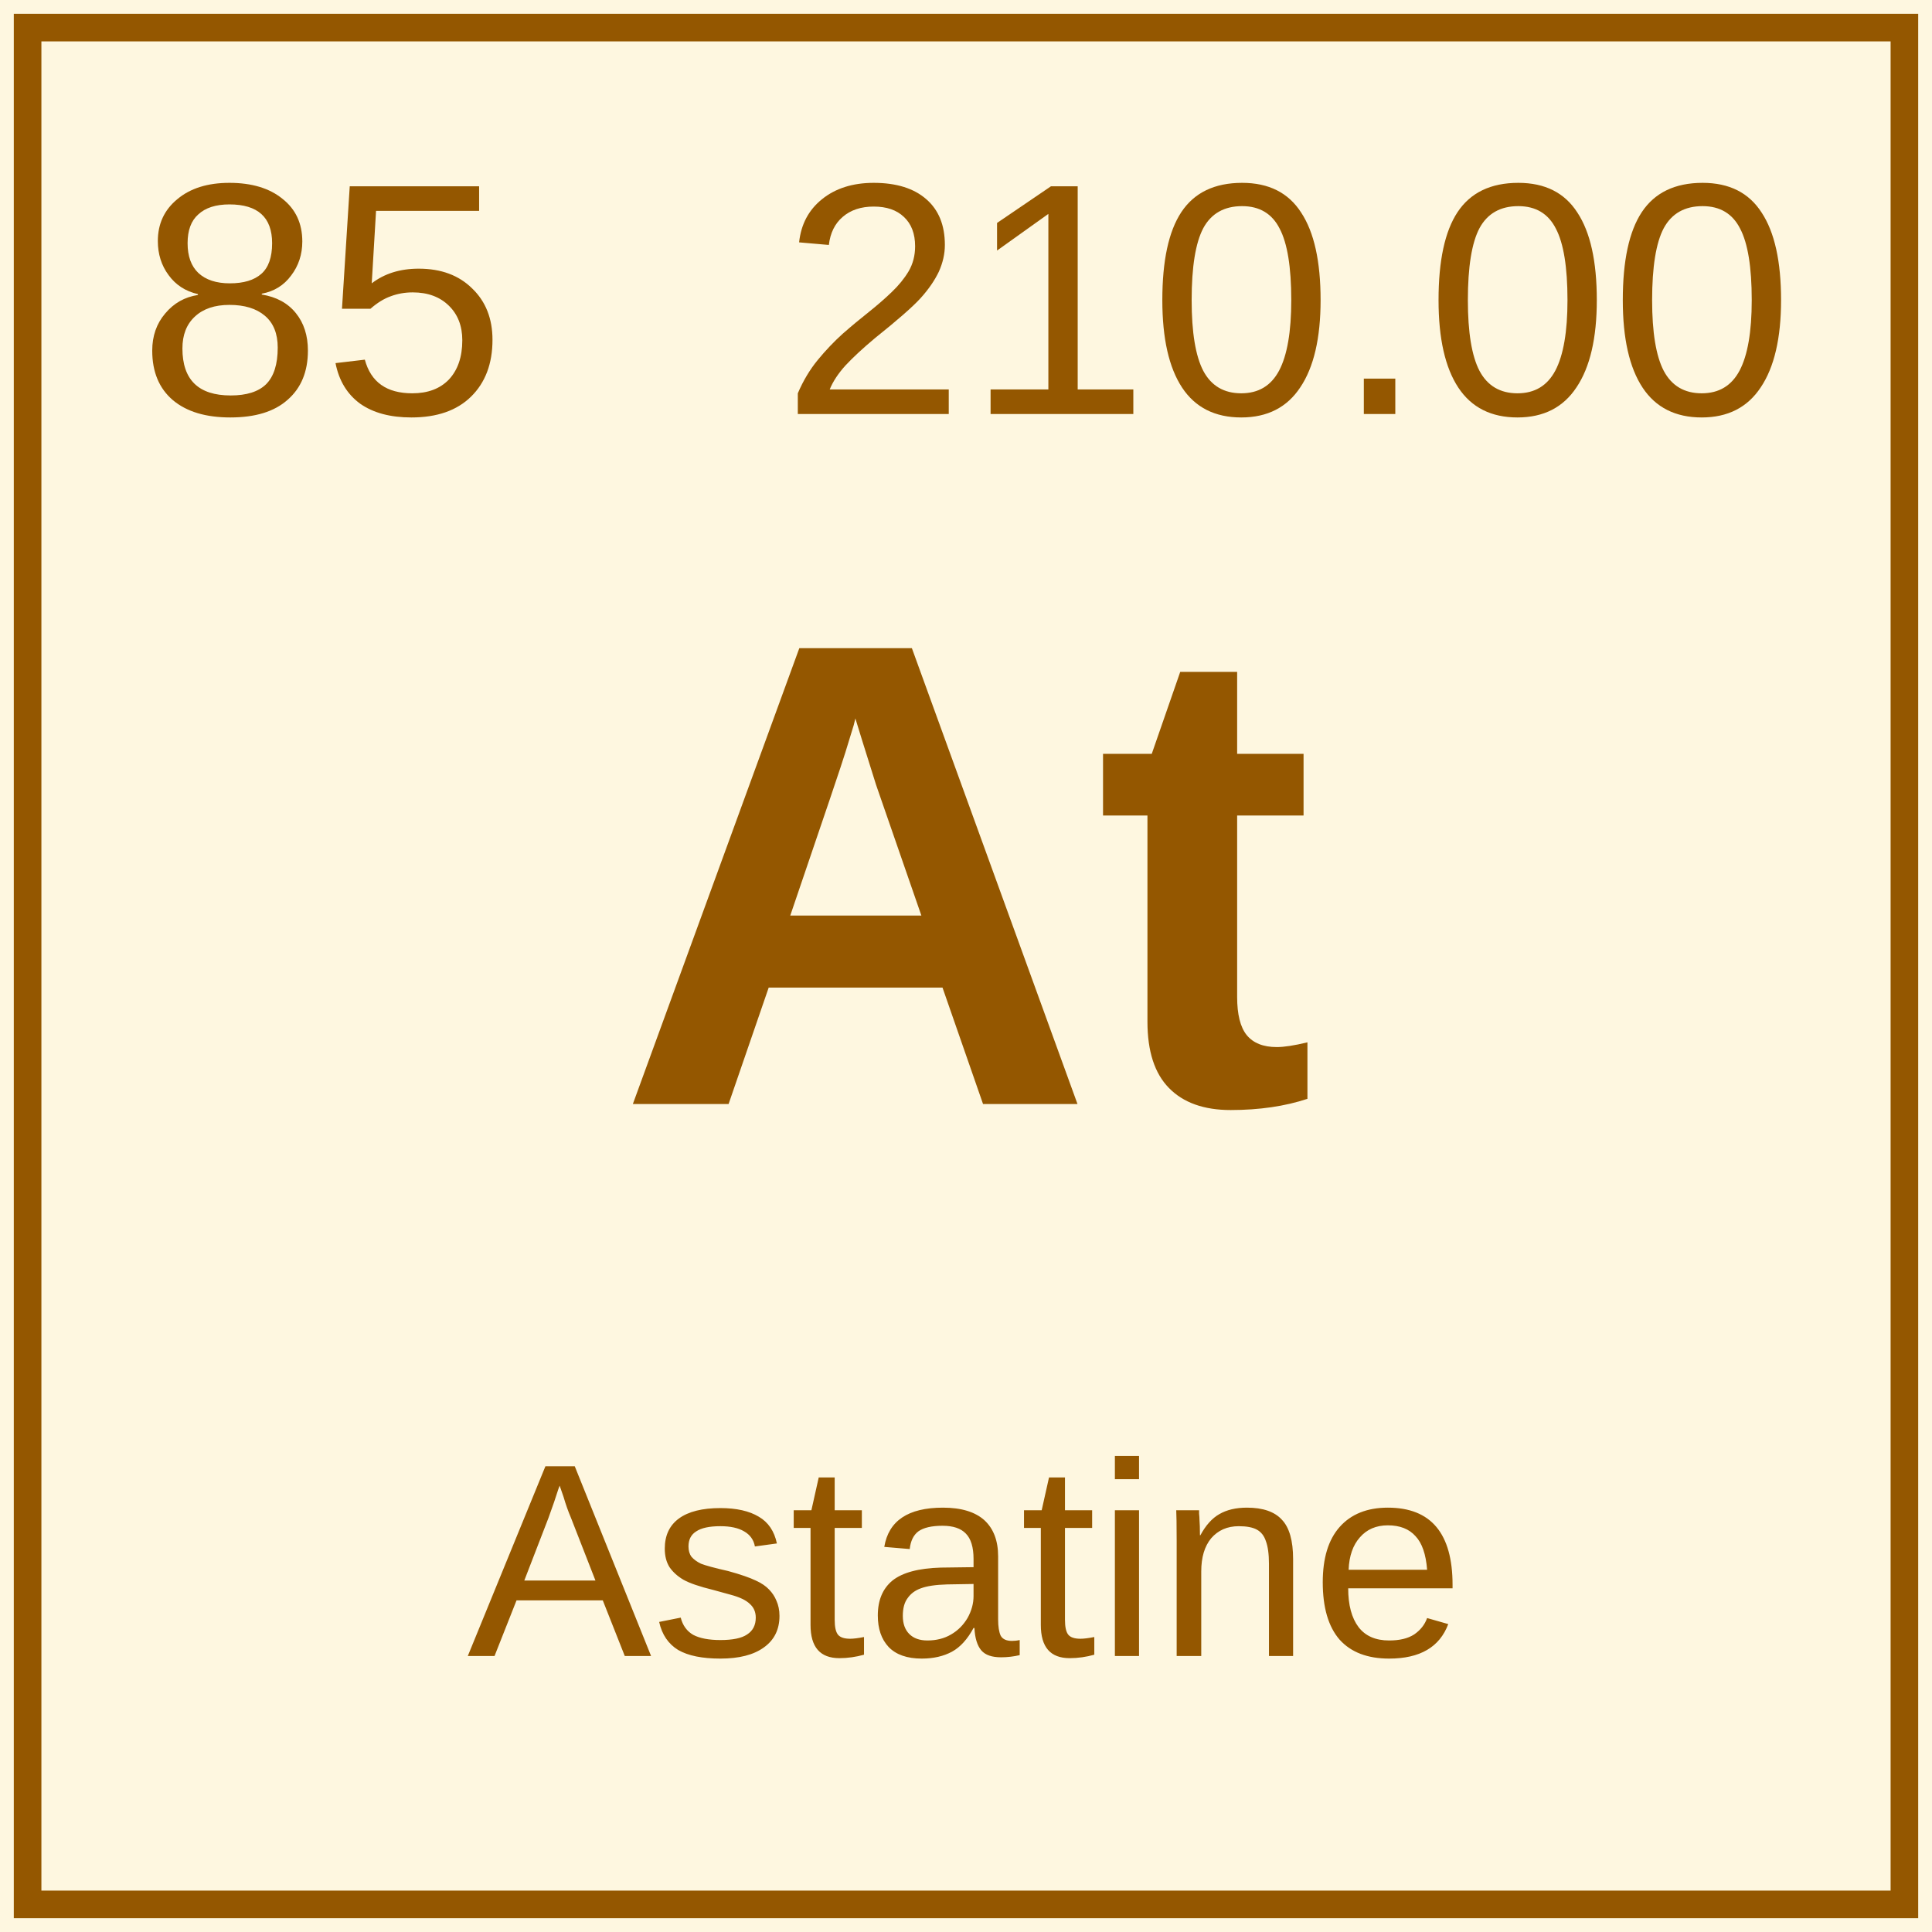
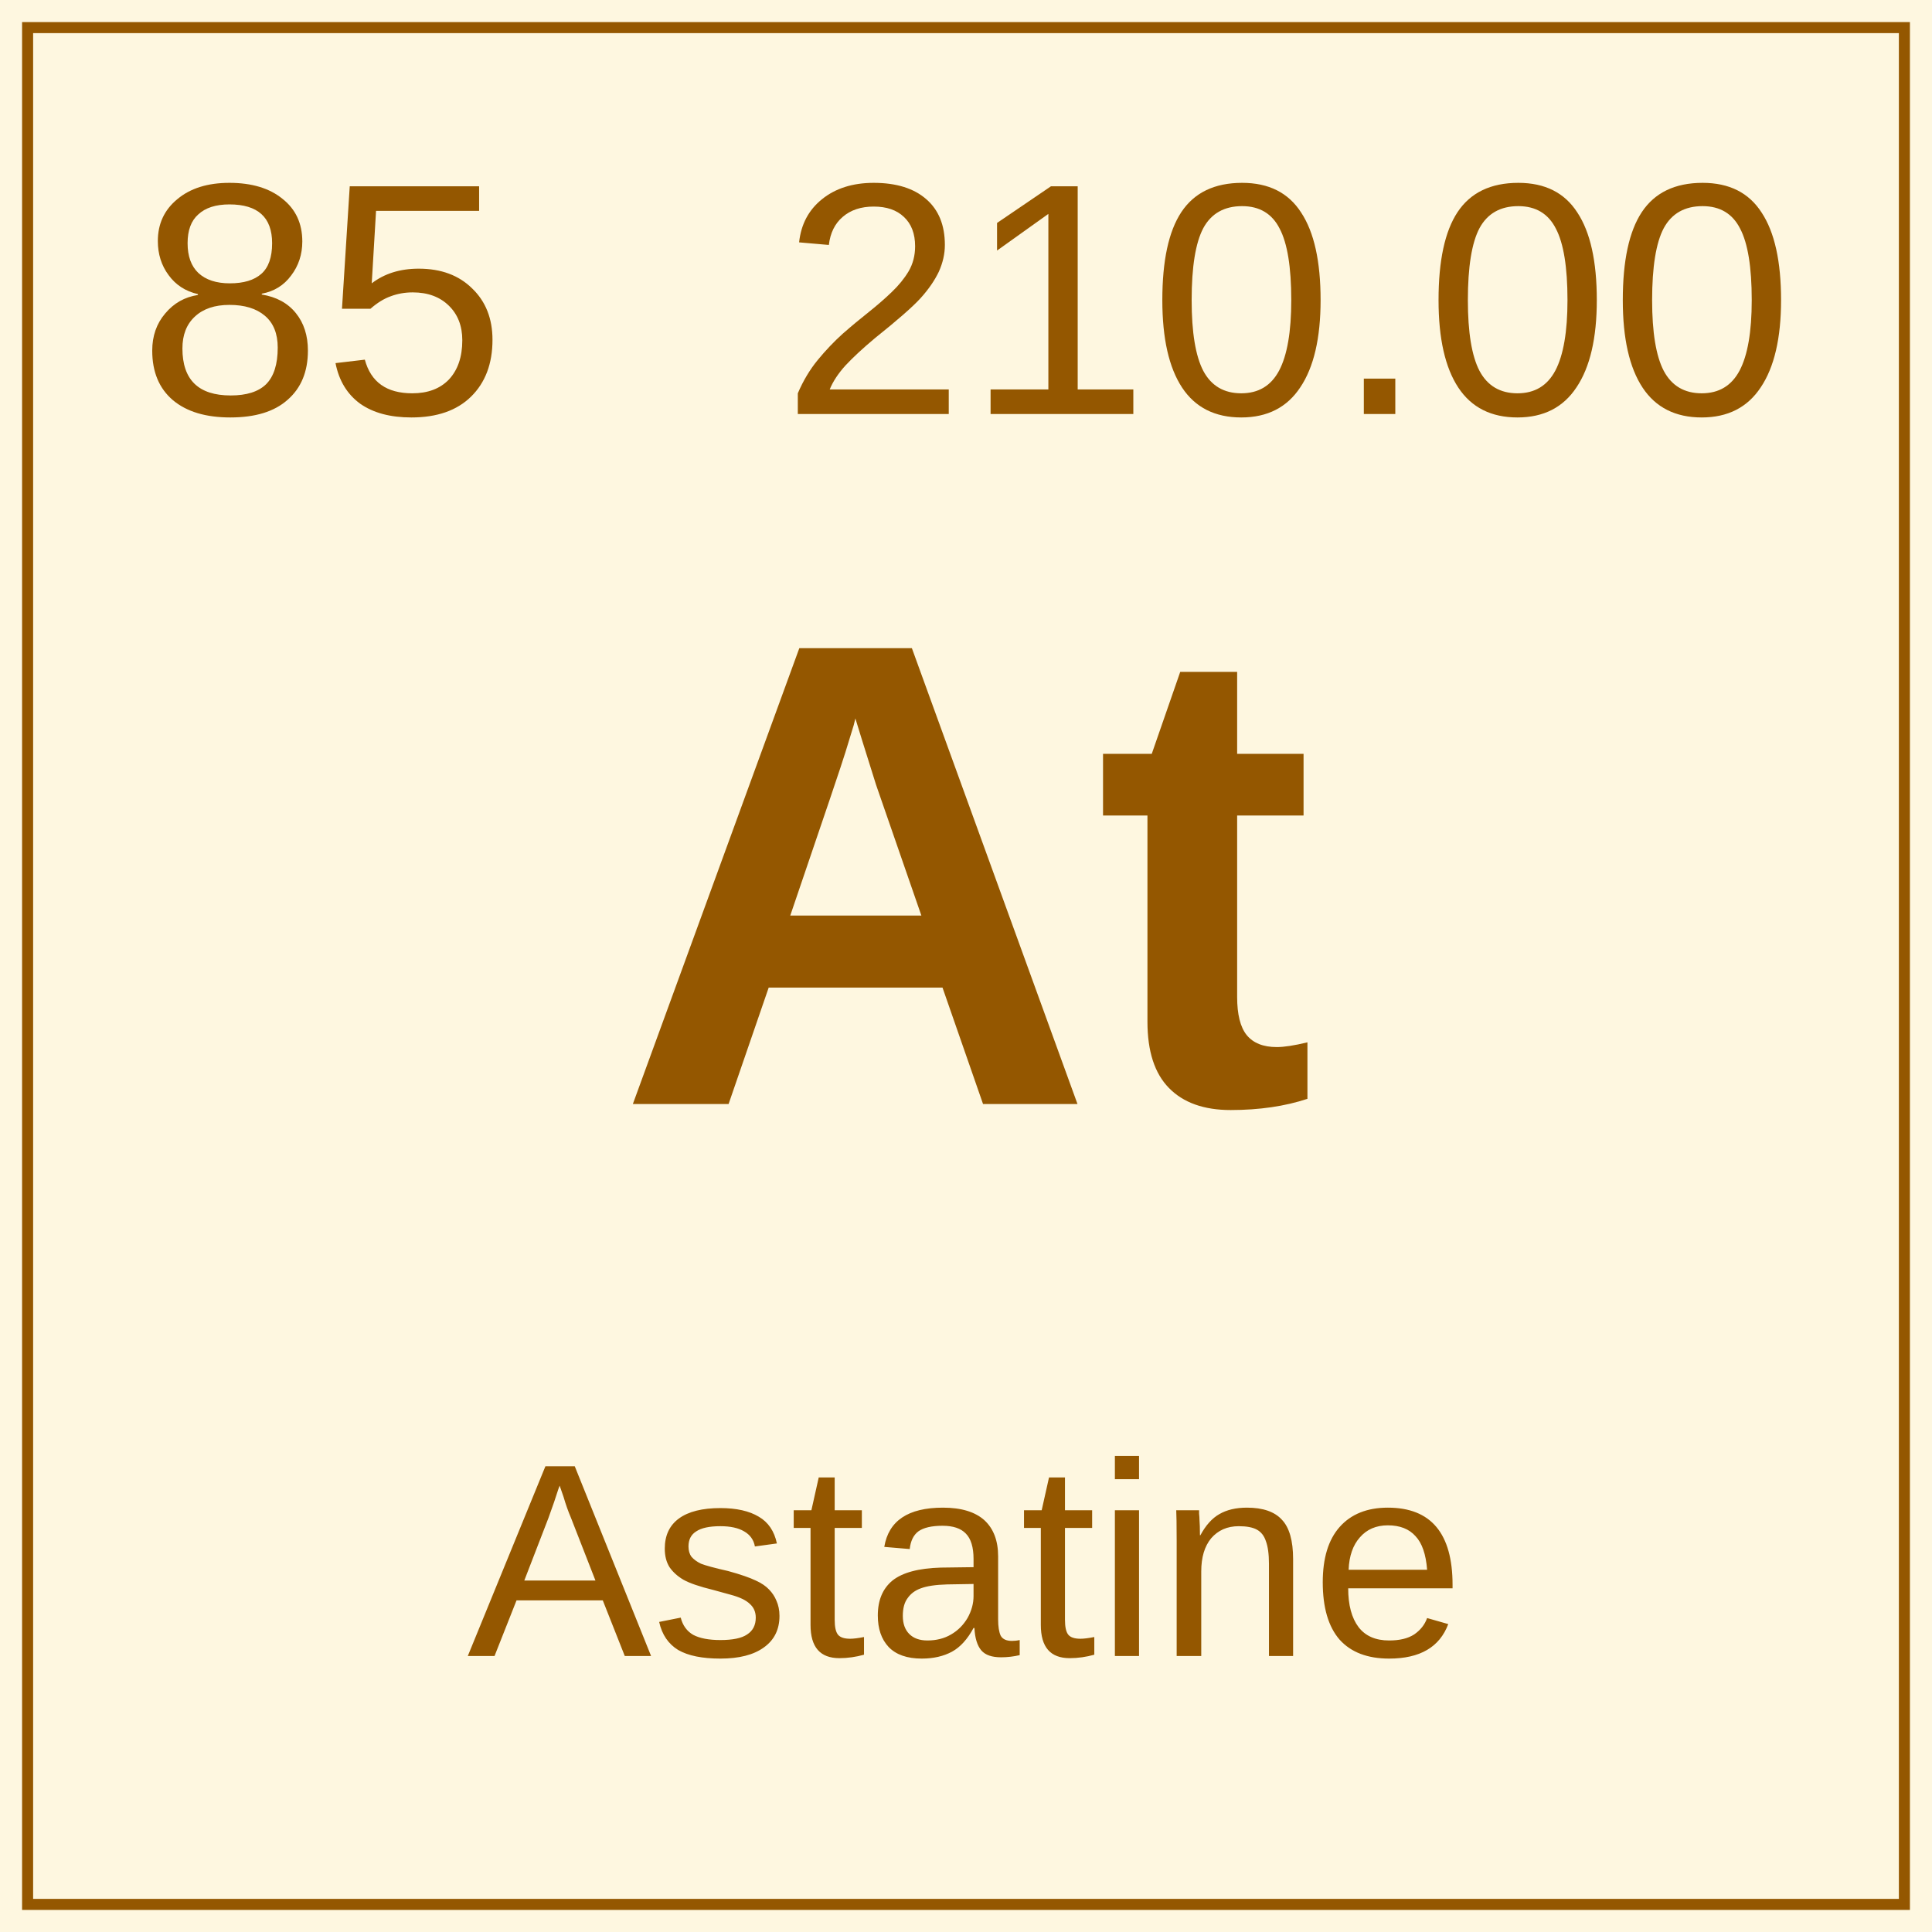
<svg xmlns="http://www.w3.org/2000/svg" baseProfile="tiny" height="70px" version="1.2" width="70px">
  <defs />
  <rect fill="#fef7e0" height="70px" width="70px" x="0" y="0" />
-   <rect fill="none" height="68px" stroke="#945700" stroke-width="1" width="68px" x="1" y="1" />
+   <rect fill="none" height="68px" stroke="#945700" stroke-width="0.4" width="68px" x="1" y="1" />
  <text fill="#945700" font-family="Arial" font-size="12px" x="5" y="15">85</text>
  <text fill="#945700" font-family="Arial" font-size="12px" text-anchor="end" x="65" y="15">210.00</text>
  <text fill="#945700" font-family="Arial" font-size="24px" font-weight="bold" text-anchor="middle" x="35px" y="40px">At</text>
  <text fill="#945700" font-family="Arial" font-size="10px" text-anchor="middle" x="35px" y="60px">Astatine</text>
</svg>
